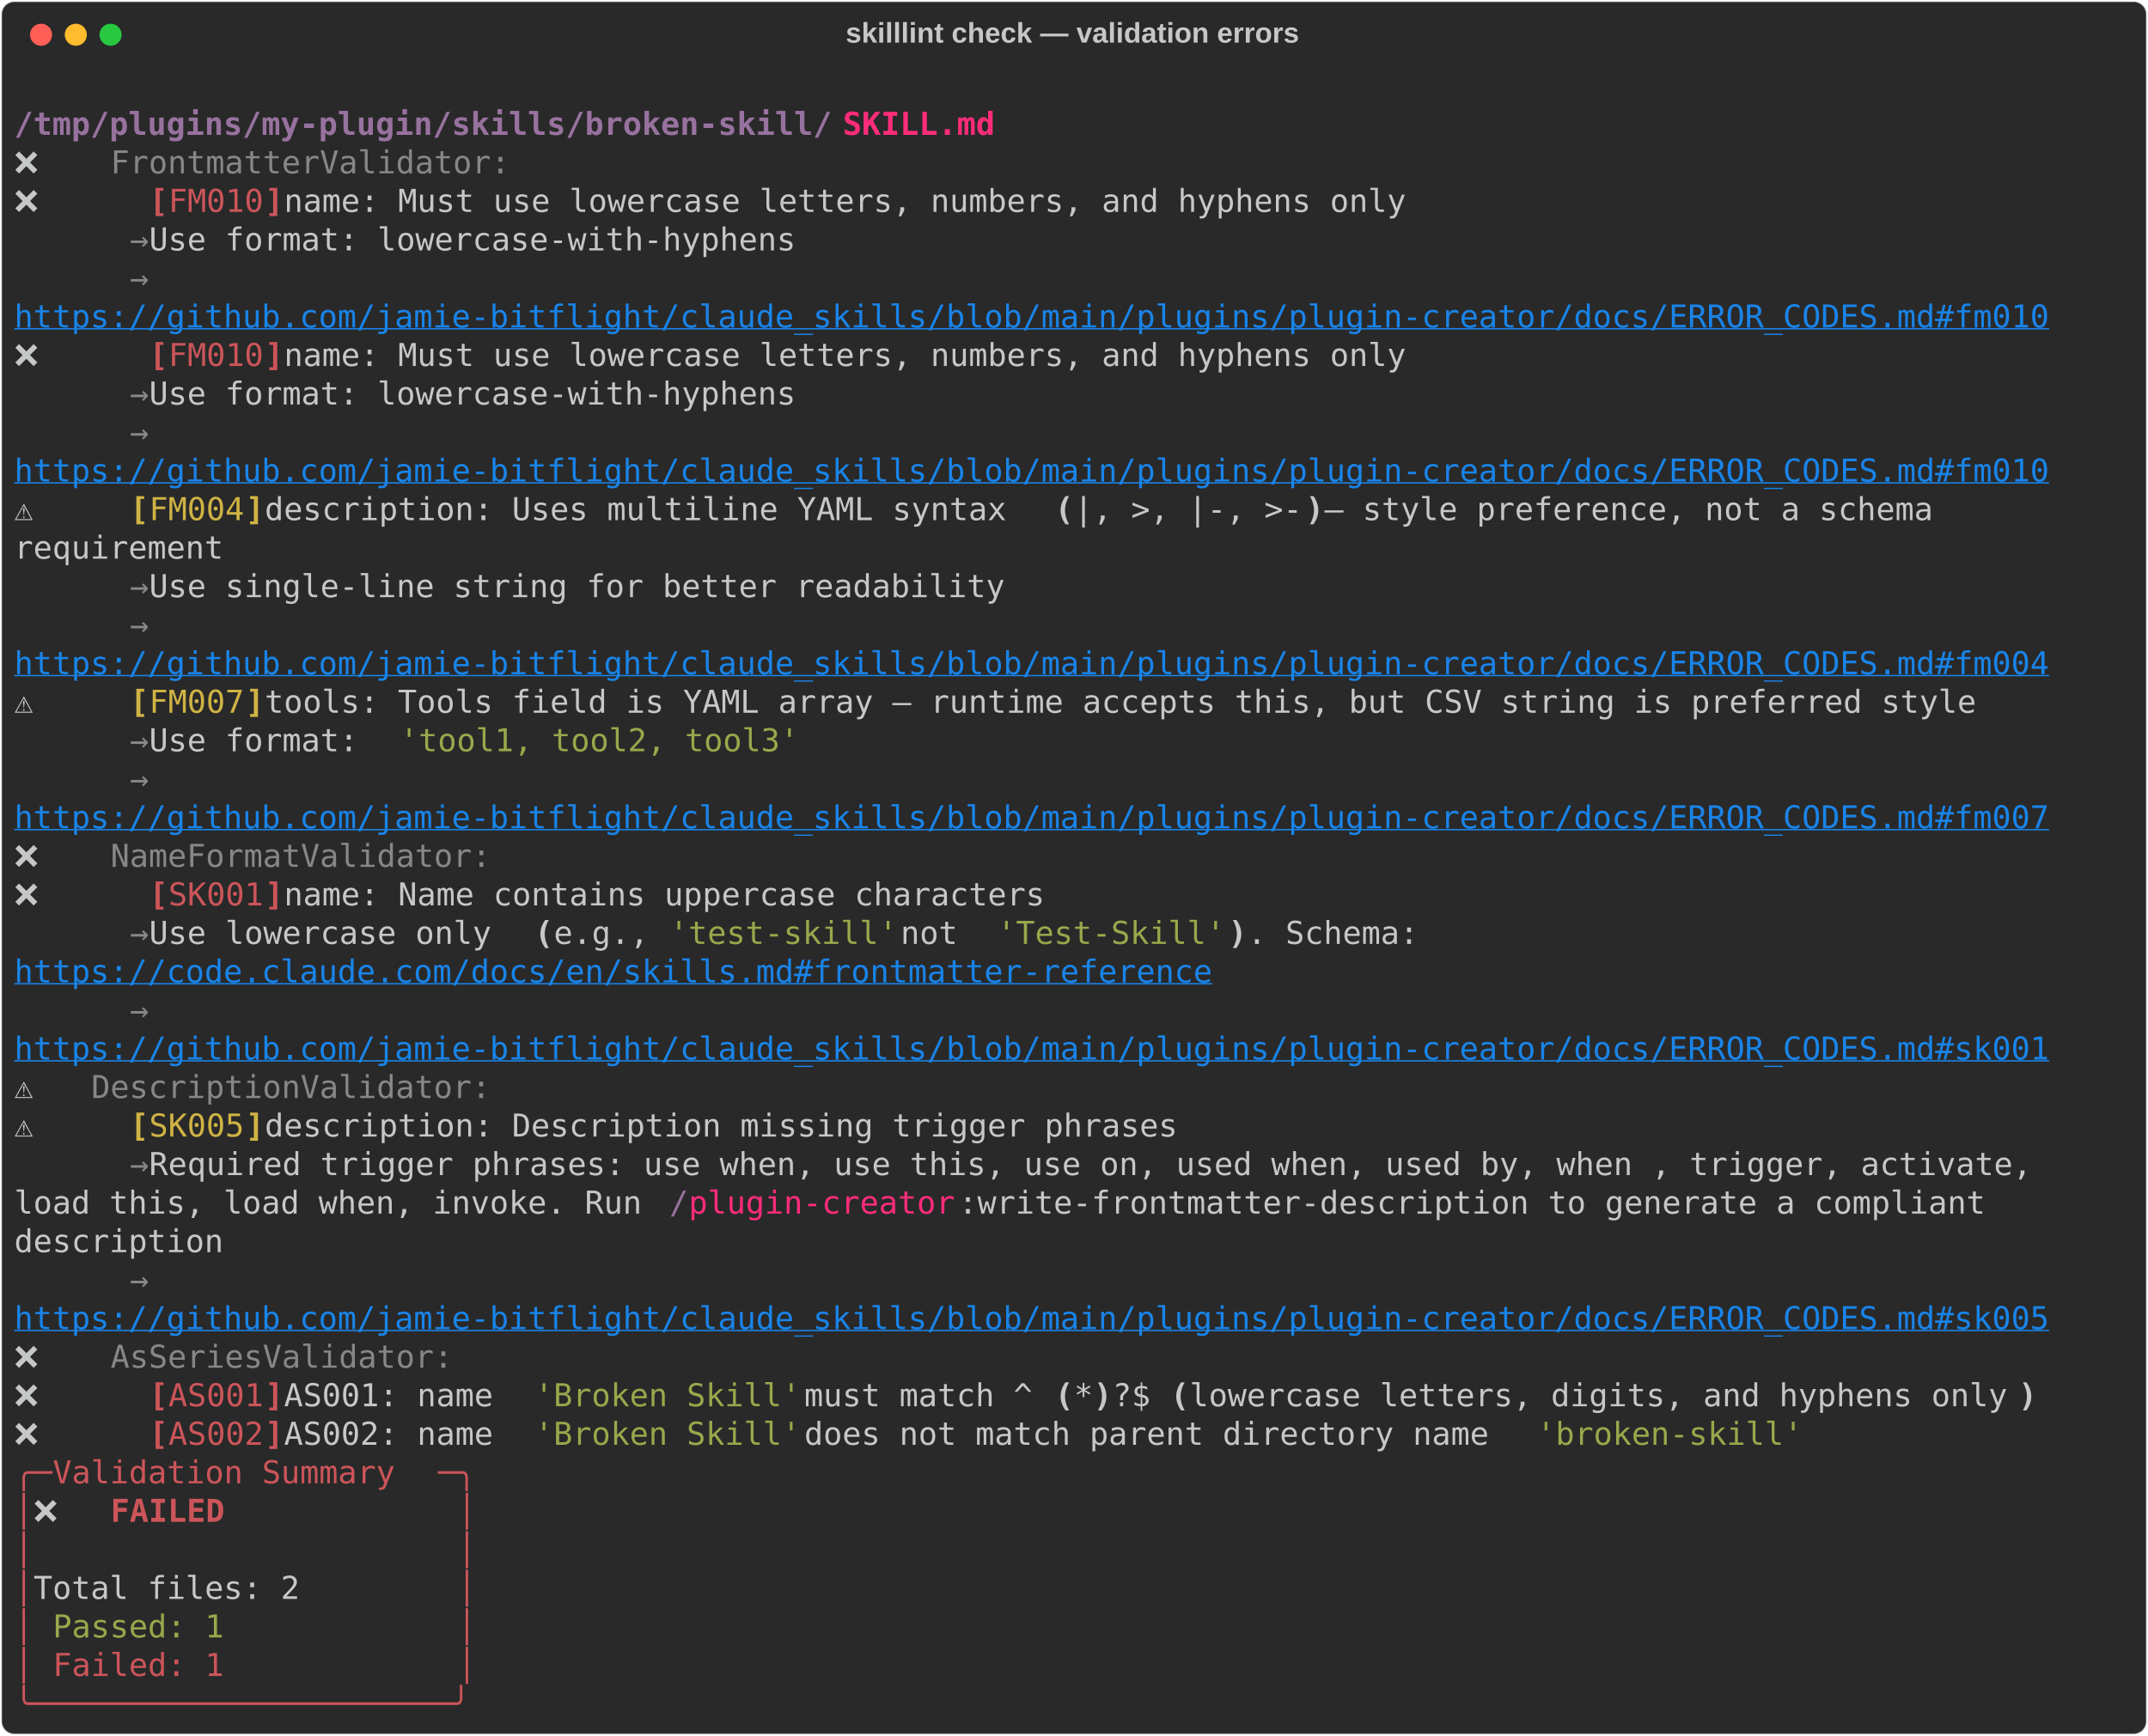
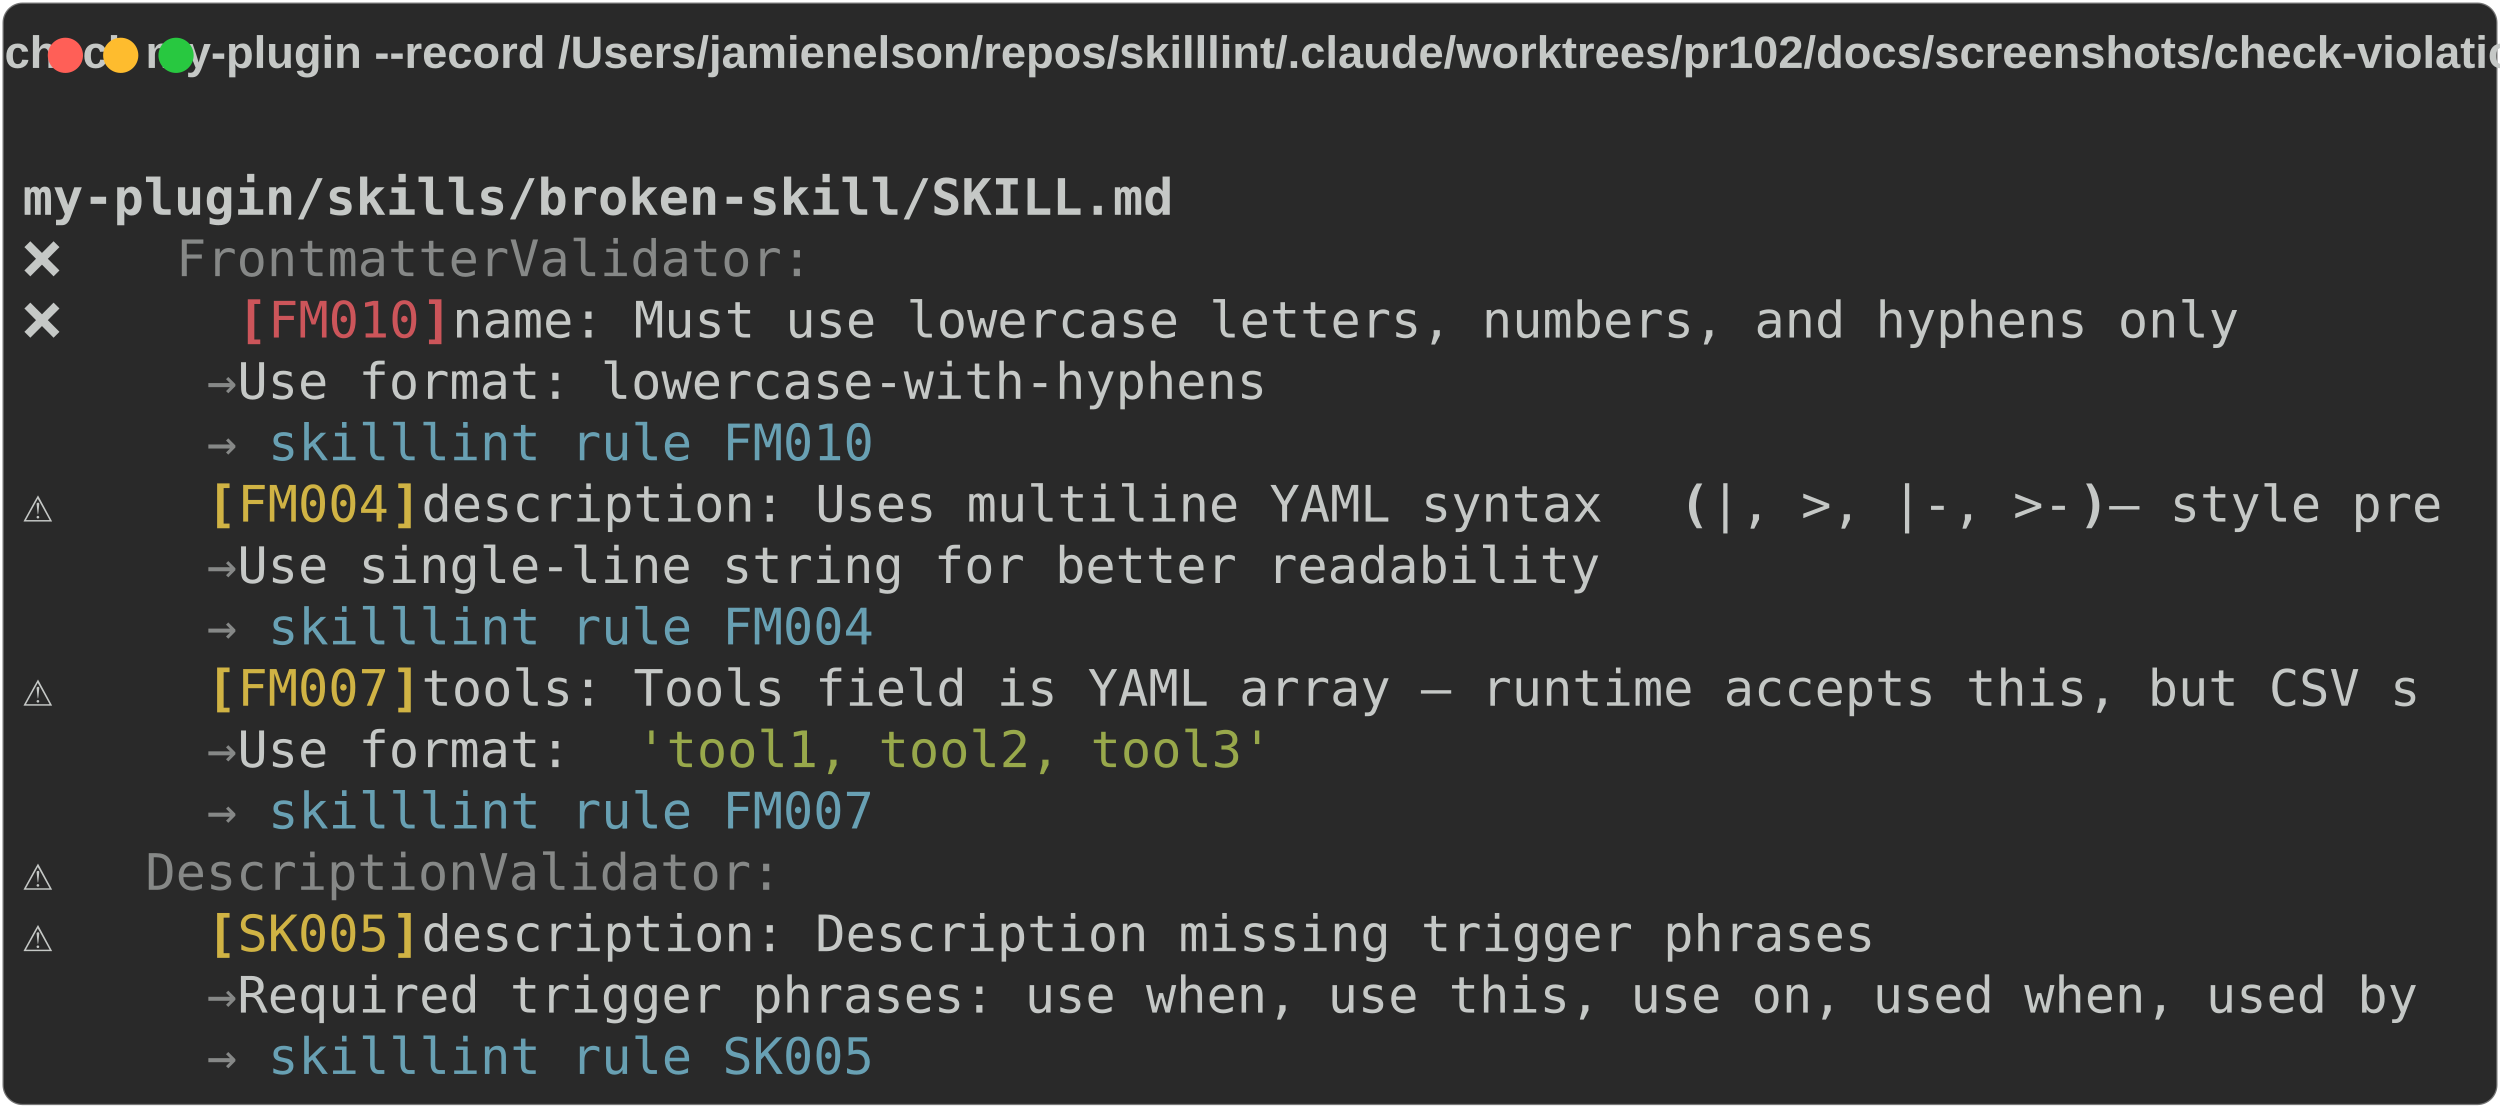
- <svg xmlns="http://www.w3.org/2000/svg" class="rich-terminal" viewBox="0 0 1360 1099.2">
+ <svg xmlns="http://www.w3.org/2000/svg" class="rich-terminal" viewBox="0 0 994 440.4">
  <style>

    @font-face {
        font-family: "Fira Code";
        src: local("FiraCode-Regular"),
                url("https://cdnjs.cloudflare.com/ajax/libs/firacode/6.2.0/woff2/FiraCode-Regular.woff2") format("woff2"),
                url("https://cdnjs.cloudflare.com/ajax/libs/firacode/6.2.0/woff/FiraCode-Regular.woff") format("woff");
        font-style: normal;
        font-weight: 400;
    }
    @font-face {
        font-family: "Fira Code";
        src: local("FiraCode-Bold"),
                url("https://cdnjs.cloudflare.com/ajax/libs/firacode/6.2.0/woff2/FiraCode-Bold.woff2") format("woff2"),
                url("https://cdnjs.cloudflare.com/ajax/libs/firacode/6.2.0/woff/FiraCode-Bold.woff") format("woff");
        font-style: bold;
        font-weight: 700;
    }

-     .terminal-345789410-matrix {
-         font-family: Fira Code, "Noto Color Emoji", monospace;
+     .terminal-1357500683-matrix {
+         font-family: Fira Code, monospace;
        font-size: 20px;
        line-height: 24.4px;
        font-variant-east-asian: full-width;
    }

-     .terminal-345789410-title {
+     .terminal-1357500683-title {
        font-size: 18px;
        font-weight: bold;
        font-family: arial;
    }

-     .terminal-345789410-r1 { fill: #c5c8c6 }
- .terminal-345789410-r2 { fill: #98729f;font-weight: bold }
- .terminal-345789410-r3 { fill: #ff2c7a;font-weight: bold }
- .terminal-345789410-r4 { fill: #868887 }
- .terminal-345789410-r5 { fill: #cc555a;font-weight: bold }
- .terminal-345789410-r6 { fill: #cc555a }
- .terminal-345789410-r7 { fill: #1984e9;text-decoration: underline; }
- .terminal-345789410-r8 { fill: #d0b344;font-weight: bold }
- .terminal-345789410-r9 { fill: #d0b344 }
- .terminal-345789410-r10 { fill: #c5c8c6;font-weight: bold }
- .terminal-345789410-r11 { fill: #98a84b }
- .terminal-345789410-r12 { fill: #98729f }
- .terminal-345789410-r13 { fill: #ff2c7a }
+     .terminal-1357500683-r1 { fill: #c5c8c6 }
+ .terminal-1357500683-r2 { fill: #c5c8c6;font-weight: bold }
+ .terminal-1357500683-r3 { fill: #868887 }
+ .terminal-1357500683-r4 { fill: #cc555a;font-weight: bold }
+ .terminal-1357500683-r5 { fill: #cc555a }
+ .terminal-1357500683-r6 { fill: #68a0b3 }
+ .terminal-1357500683-r7 { fill: #d0b344;font-weight: bold }
+ .terminal-1357500683-r8 { fill: #d0b344 }
+ .terminal-1357500683-r9 { fill: #98a84b }
    </style>
  <defs>
-     <clipPath id="terminal-345789410-clip-terminal">
-       <rect x="0" y="0" width="1341.0" height="1048.2" />
+     <clipPath id="terminal-1357500683-clip-terminal">
+       <rect x="0" y="0" width="975.0" height="389.4" />
    </clipPath>
-     <clipPath id="terminal-345789410-line-0">
-       <rect x="0" y="1.5" width="1342" height="24.65" />
+     <clipPath id="terminal-1357500683-line-0">
+       <rect x="0" y="1.5" width="976" height="24.65" />
    </clipPath>
-     <clipPath id="terminal-345789410-line-1">
-       <rect x="0" y="25.9" width="1342" height="24.65" />
+     <clipPath id="terminal-1357500683-line-1">
+       <rect x="0" y="25.9" width="976" height="24.65" />
    </clipPath>
-     <clipPath id="terminal-345789410-line-2">
-       <rect x="0" y="50.3" width="1342" height="24.65" />
+     <clipPath id="terminal-1357500683-line-2">
+       <rect x="0" y="50.3" width="976" height="24.65" />
    </clipPath>
-     <clipPath id="terminal-345789410-line-3">
-       <rect x="0" y="74.7" width="1342" height="24.65" />
+     <clipPath id="terminal-1357500683-line-3">
+       <rect x="0" y="74.7" width="976" height="24.65" />
    </clipPath>
-     <clipPath id="terminal-345789410-line-4">
-       <rect x="0" y="99.1" width="1342" height="24.65" />
+     <clipPath id="terminal-1357500683-line-4">
+       <rect x="0" y="99.1" width="976" height="24.65" />
    </clipPath>
-     <clipPath id="terminal-345789410-line-5">
-       <rect x="0" y="123.5" width="1342" height="24.65" />
+     <clipPath id="terminal-1357500683-line-5">
+       <rect x="0" y="123.5" width="976" height="24.65" />
    </clipPath>
-     <clipPath id="terminal-345789410-line-6">
-       <rect x="0" y="147.9" width="1342" height="24.65" />
+     <clipPath id="terminal-1357500683-line-6">
+       <rect x="0" y="147.9" width="976" height="24.65" />
    </clipPath>
-     <clipPath id="terminal-345789410-line-7">
-       <rect x="0" y="172.3" width="1342" height="24.65" />
+     <clipPath id="terminal-1357500683-line-7">
+       <rect x="0" y="172.3" width="976" height="24.65" />
    </clipPath>
-     <clipPath id="terminal-345789410-line-8">
-       <rect x="0" y="196.7" width="1342" height="24.65" />
+     <clipPath id="terminal-1357500683-line-8">
+       <rect x="0" y="196.7" width="976" height="24.65" />
    </clipPath>
-     <clipPath id="terminal-345789410-line-9">
-       <rect x="0" y="221.1" width="1342" height="24.65" />
+     <clipPath id="terminal-1357500683-line-9">
+       <rect x="0" y="221.1" width="976" height="24.65" />
    </clipPath>
-     <clipPath id="terminal-345789410-line-10">
-       <rect x="0" y="245.5" width="1342" height="24.65" />
+     <clipPath id="terminal-1357500683-line-10">
+       <rect x="0" y="245.5" width="976" height="24.65" />
    </clipPath>
-     <clipPath id="terminal-345789410-line-11">
-       <rect x="0" y="269.9" width="1342" height="24.65" />
+     <clipPath id="terminal-1357500683-line-11">
+       <rect x="0" y="269.9" width="976" height="24.65" />
    </clipPath>
-     <clipPath id="terminal-345789410-line-12">
-       <rect x="0" y="294.3" width="1342" height="24.65" />
+     <clipPath id="terminal-1357500683-line-12">
+       <rect x="0" y="294.3" width="976" height="24.65" />
    </clipPath>
-     <clipPath id="terminal-345789410-line-13">
-       <rect x="0" y="318.7" width="1342" height="24.65" />
+     <clipPath id="terminal-1357500683-line-13">
+       <rect x="0" y="318.7" width="976" height="24.65" />
    </clipPath>
-     <clipPath id="terminal-345789410-line-14">
-       <rect x="0" y="343.1" width="1342" height="24.65" />
-     </clipPath>
-     <clipPath id="terminal-345789410-line-15">
-       <rect x="0" y="367.5" width="1342" height="24.65" />
-     </clipPath>
-     <clipPath id="terminal-345789410-line-16">
-       <rect x="0" y="391.9" width="1342" height="24.65" />
-     </clipPath>
-     <clipPath id="terminal-345789410-line-17">
-       <rect x="0" y="416.3" width="1342" height="24.65" />
-     </clipPath>
-     <clipPath id="terminal-345789410-line-18">
-       <rect x="0" y="440.7" width="1342" height="24.65" />
-     </clipPath>
-     <clipPath id="terminal-345789410-line-19">
-       <rect x="0" y="465.1" width="1342" height="24.65" />
-     </clipPath>
-     <clipPath id="terminal-345789410-line-20">
-       <rect x="0" y="489.5" width="1342" height="24.65" />
-     </clipPath>
-     <clipPath id="terminal-345789410-line-21">
-       <rect x="0" y="513.9" width="1342" height="24.65" />
-     </clipPath>
-     <clipPath id="terminal-345789410-line-22">
-       <rect x="0" y="538.3" width="1342" height="24.65" />
-     </clipPath>
-     <clipPath id="terminal-345789410-line-23">
-       <rect x="0" y="562.7" width="1342" height="24.65" />
-     </clipPath>
-     <clipPath id="terminal-345789410-line-24">
-       <rect x="0" y="587.1" width="1342" height="24.65" />
-     </clipPath>
-     <clipPath id="terminal-345789410-line-25">
-       <rect x="0" y="611.5" width="1342" height="24.65" />
-     </clipPath>
-     <clipPath id="terminal-345789410-line-26">
-       <rect x="0" y="635.9" width="1342" height="24.65" />
-     </clipPath>
-     <clipPath id="terminal-345789410-line-27">
-       <rect x="0" y="660.3" width="1342" height="24.65" />
-     </clipPath>
-     <clipPath id="terminal-345789410-line-28">
-       <rect x="0" y="684.7" width="1342" height="24.65" />
-     </clipPath>
-     <clipPath id="terminal-345789410-line-29">
-       <rect x="0" y="709.1" width="1342" height="24.65" />
-     </clipPath>
-     <clipPath id="terminal-345789410-line-30">
-       <rect x="0" y="733.5" width="1342" height="24.65" />
-     </clipPath>
-     <clipPath id="terminal-345789410-line-31">
-       <rect x="0" y="757.9" width="1342" height="24.65" />
-     </clipPath>
-     <clipPath id="terminal-345789410-line-32">
-       <rect x="0" y="782.3" width="1342" height="24.65" />
-     </clipPath>
-     <clipPath id="terminal-345789410-line-33">
-       <rect x="0" y="806.7" width="1342" height="24.65" />
-     </clipPath>
-     <clipPath id="terminal-345789410-line-34">
-       <rect x="0" y="831.1" width="1342" height="24.65" />
-     </clipPath>
-     <clipPath id="terminal-345789410-line-35">
-       <rect x="0" y="855.5" width="1342" height="24.65" />
-     </clipPath>
-     <clipPath id="terminal-345789410-line-36">
-       <rect x="0" y="879.9" width="1342" height="24.65" />
-     </clipPath>
-     <clipPath id="terminal-345789410-line-37">
-       <rect x="0" y="904.3" width="1342" height="24.65" />
-     </clipPath>
-     <clipPath id="terminal-345789410-line-38">
-       <rect x="0" y="928.7" width="1342" height="24.65" />
-     </clipPath>
-     <clipPath id="terminal-345789410-line-39">
-       <rect x="0" y="953.1" width="1342" height="24.65" />
-     </clipPath>
-     <clipPath id="terminal-345789410-line-40">
-       <rect x="0" y="977.5" width="1342" height="24.65" />
-     </clipPath>
-     <clipPath id="terminal-345789410-line-41">
-       <rect x="0" y="1001.9" width="1342" height="24.65" />
+     <clipPath id="terminal-1357500683-line-14">
+       <rect x="0" y="343.1" width="976" height="24.65" />
    </clipPath>
  </defs>
-   <rect fill="#292929" stroke="rgba(255,255,255,0.35)" stroke-width="1" x="1" y="1" width="1358" height="1097.2" rx="8" />
-   <text class="terminal-345789410-title" fill="#c5c8c6" text-anchor="middle" x="679" y="27">skilllint check — validation errors</text>
+   <rect fill="#292929" stroke="rgba(255,255,255,0.35)" stroke-width="1" x="1" y="1" width="992" height="438.4" rx="8" />
+   <text class="terminal-1357500683-title" fill="#c5c8c6" text-anchor="middle" x="496" y="27">skilllint check my-plugin --record /Users/jamienelson/repos/skilllint/.claude/worktrees/pr102/docs/screenshots/check-violations.svg</text>
  <g transform="translate(26,22)">
    <circle cx="0" cy="0" r="7" fill="#ff5f57" />
    <circle cx="22" cy="0" r="7" fill="#febc2e" />
    <circle cx="44" cy="0" r="7" fill="#28c840" />
  </g>
-   <g transform="translate(9, 41)" clip-path="url(#terminal-345789410-clip-terminal)">
-     <g class="terminal-345789410-matrix">
-       <text class="terminal-345789410-r1" x="1342" y="20" textLength="12.2" clip-path="url(#terminal-345789410-line-0)">
+   <g transform="translate(9, 41)" clip-path="url(#terminal-1357500683-clip-terminal)">
+     <g class="terminal-1357500683-matrix">
+       <text class="terminal-1357500683-r1" x="976" y="20" textLength="12.2" clip-path="url(#terminal-1357500683-line-0)">
</text>
-       <text class="terminal-345789410-r2" x="0" y="44.4" textLength="524.6" clip-path="url(#terminal-345789410-line-1)">/tmp/plugins/my-plugin/skills/broken-skill/</text>
-       <text class="terminal-345789410-r3" x="524.6" y="44.4" textLength="97.6" clip-path="url(#terminal-345789410-line-1)">SKILL.md</text>
-       <text class="terminal-345789410-r1" x="1342" y="44.4" textLength="12.2" clip-path="url(#terminal-345789410-line-1)">
+       <text class="terminal-1357500683-r2" x="0" y="44.4" textLength="463.6" clip-path="url(#terminal-1357500683-line-1)">my-plugin/skills/broken-skill/SKILL.md</text>
+       <text class="terminal-1357500683-r1" x="976" y="44.4" textLength="12.2" clip-path="url(#terminal-1357500683-line-1)">
</text>
-       <text class="terminal-345789410-r1" x="0" y="68.8" textLength="48.8" clip-path="url(#terminal-345789410-line-2)">  ❌ </text>
-       <text class="terminal-345789410-r4" x="61" y="68.8" textLength="256.2" clip-path="url(#terminal-345789410-line-2)">FrontmatterValidator:</text>
-       <text class="terminal-345789410-r1" x="1342" y="68.8" textLength="12.2" clip-path="url(#terminal-345789410-line-2)">
+       <text class="terminal-1357500683-r1" x="0" y="68.8" textLength="48.8" clip-path="url(#terminal-1357500683-line-2)">  ❌ </text>
+       <text class="terminal-1357500683-r3" x="61" y="68.8" textLength="256.2" clip-path="url(#terminal-1357500683-line-2)">FrontmatterValidator:</text>
+       <text class="terminal-1357500683-r1" x="976" y="68.8" textLength="12.2" clip-path="url(#terminal-1357500683-line-2)">
</text>
-       <text class="terminal-345789410-r1" x="0" y="93.2" textLength="73.2" clip-path="url(#terminal-345789410-line-3)">    ❌ </text>
-       <text class="terminal-345789410-r5" x="85.4" y="93.2" textLength="12.2" clip-path="url(#terminal-345789410-line-3)">[</text>
-       <text class="terminal-345789410-r6" x="97.6" y="93.2" textLength="61" clip-path="url(#terminal-345789410-line-3)">FM010</text>
-       <text class="terminal-345789410-r5" x="158.6" y="93.2" textLength="12.2" clip-path="url(#terminal-345789410-line-3)">]</text>
-       <text class="terminal-345789410-r1" x="170.8" y="93.2" textLength="732" clip-path="url(#terminal-345789410-line-3)"> name: Must use lowercase letters, numbers, and hyphens only</text>
-       <text class="terminal-345789410-r1" x="1342" y="93.2" textLength="12.2" clip-path="url(#terminal-345789410-line-3)">
+       <text class="terminal-1357500683-r1" x="0" y="93.2" textLength="73.2" clip-path="url(#terminal-1357500683-line-3)">    ❌ </text>
+       <text class="terminal-1357500683-r4" x="85.4" y="93.2" textLength="12.2" clip-path="url(#terminal-1357500683-line-3)">[</text>
+       <text class="terminal-1357500683-r5" x="97.6" y="93.2" textLength="61" clip-path="url(#terminal-1357500683-line-3)">FM010</text>
+       <text class="terminal-1357500683-r4" x="158.6" y="93.2" textLength="12.2" clip-path="url(#terminal-1357500683-line-3)">]</text>
+       <text class="terminal-1357500683-r1" x="170.8" y="93.2" textLength="732" clip-path="url(#terminal-1357500683-line-3)"> name: Must use lowercase letters, numbers, and hyphens only</text>
+       <text class="terminal-1357500683-r1" x="976" y="93.2" textLength="12.2" clip-path="url(#terminal-1357500683-line-3)">
</text>
-       <text class="terminal-345789410-r4" x="73.2" y="117.6" textLength="12.2" clip-path="url(#terminal-345789410-line-4)">→</text>
-       <text class="terminal-345789410-r1" x="85.4" y="117.6" textLength="427" clip-path="url(#terminal-345789410-line-4)"> Use format: lowercase-with-hyphens</text>
-       <text class="terminal-345789410-r1" x="1342" y="117.6" textLength="12.2" clip-path="url(#terminal-345789410-line-4)">
+       <text class="terminal-1357500683-r3" x="73.2" y="117.6" textLength="12.2" clip-path="url(#terminal-1357500683-line-4)">→</text>
+       <text class="terminal-1357500683-r1" x="85.4" y="117.6" textLength="427" clip-path="url(#terminal-1357500683-line-4)"> Use format: lowercase-with-hyphens</text>
+       <text class="terminal-1357500683-r1" x="976" y="117.6" textLength="12.2" clip-path="url(#terminal-1357500683-line-4)">
</text>
-       <text class="terminal-345789410-r4" x="73.2" y="142" textLength="12.2" clip-path="url(#terminal-345789410-line-5)">→</text>
-       <text class="terminal-345789410-r1" x="1342" y="142" textLength="12.2" clip-path="url(#terminal-345789410-line-5)">
+       <text class="terminal-1357500683-r3" x="73.2" y="142" textLength="12.2" clip-path="url(#terminal-1357500683-line-5)">→</text>
+       <text class="terminal-1357500683-r6" x="97.6" y="142" textLength="244" clip-path="url(#terminal-1357500683-line-5)">skilllint rule FM010</text>
+       <text class="terminal-1357500683-r1" x="976" y="142" textLength="12.2" clip-path="url(#terminal-1357500683-line-5)">
</text>
-       <text class="terminal-345789410-r7" x="0" y="166.4" textLength="1305.4" clip-path="url(#terminal-345789410-line-6)">https://github.com/jamie-bitflight/claude_skills/blob/main/plugins/plugin-creator/docs/ERROR_CODES.md#fm010</text>
-       <text class="terminal-345789410-r1" x="1342" y="166.4" textLength="12.2" clip-path="url(#terminal-345789410-line-6)">
+       <text class="terminal-1357500683-r1" x="0" y="166.4" textLength="73.2" clip-path="url(#terminal-1357500683-line-6)">    ⚠ </text>
+       <text class="terminal-1357500683-r7" x="73.2" y="166.4" textLength="12.2" clip-path="url(#terminal-1357500683-line-6)">[</text>
+       <text class="terminal-1357500683-r8" x="85.4" y="166.4" textLength="61" clip-path="url(#terminal-1357500683-line-6)">FM004</text>
+       <text class="terminal-1357500683-r7" x="146.4" y="166.4" textLength="12.2" clip-path="url(#terminal-1357500683-line-6)">]</text>
+       <text class="terminal-1357500683-r1" x="158.6" y="166.4" textLength="500.2" clip-path="url(#terminal-1357500683-line-6)"> description: Uses multiline YAML syntax </text>
+       <text class="terminal-1357500683-r2" x="658.8" y="166.4" textLength="12.2" clip-path="url(#terminal-1357500683-line-6)">(</text>
+       <text class="terminal-1357500683-r1" x="671" y="166.4" textLength="146.4" clip-path="url(#terminal-1357500683-line-6)">|, &gt;, |-, &gt;-</text>
+       <text class="terminal-1357500683-r2" x="817.4" y="166.4" textLength="12.2" clip-path="url(#terminal-1357500683-line-6)">)</text>
+       <text class="terminal-1357500683-r1" x="829.6" y="166.4" textLength="146.4" clip-path="url(#terminal-1357500683-line-6)"> — style pre</text>
+       <text class="terminal-1357500683-r1" x="976" y="166.4" textLength="12.2" clip-path="url(#terminal-1357500683-line-6)">
</text>
-       <text class="terminal-345789410-r1" x="0" y="190.8" textLength="73.2" clip-path="url(#terminal-345789410-line-7)">    ❌ </text>
-       <text class="terminal-345789410-r5" x="85.4" y="190.8" textLength="12.2" clip-path="url(#terminal-345789410-line-7)">[</text>
-       <text class="terminal-345789410-r6" x="97.6" y="190.8" textLength="61" clip-path="url(#terminal-345789410-line-7)">FM010</text>
-       <text class="terminal-345789410-r5" x="158.6" y="190.8" textLength="12.2" clip-path="url(#terminal-345789410-line-7)">]</text>
-       <text class="terminal-345789410-r1" x="170.8" y="190.8" textLength="732" clip-path="url(#terminal-345789410-line-7)"> name: Must use lowercase letters, numbers, and hyphens only</text>
-       <text class="terminal-345789410-r1" x="1342" y="190.8" textLength="12.2" clip-path="url(#terminal-345789410-line-7)">
+       <text class="terminal-1357500683-r3" x="73.2" y="190.8" textLength="12.2" clip-path="url(#terminal-1357500683-line-7)">→</text>
+       <text class="terminal-1357500683-r1" x="85.4" y="190.8" textLength="561.2" clip-path="url(#terminal-1357500683-line-7)"> Use single-line string for better readability</text>
+       <text class="terminal-1357500683-r1" x="976" y="190.8" textLength="12.2" clip-path="url(#terminal-1357500683-line-7)">
</text>
-       <text class="terminal-345789410-r4" x="73.2" y="215.2" textLength="12.2" clip-path="url(#terminal-345789410-line-8)">→</text>
-       <text class="terminal-345789410-r1" x="85.4" y="215.2" textLength="427" clip-path="url(#terminal-345789410-line-8)"> Use format: lowercase-with-hyphens</text>
-       <text class="terminal-345789410-r1" x="1342" y="215.2" textLength="12.2" clip-path="url(#terminal-345789410-line-8)">
+       <text class="terminal-1357500683-r3" x="73.2" y="215.2" textLength="12.2" clip-path="url(#terminal-1357500683-line-8)">→</text>
+       <text class="terminal-1357500683-r6" x="97.6" y="215.2" textLength="244" clip-path="url(#terminal-1357500683-line-8)">skilllint rule FM004</text>
+       <text class="terminal-1357500683-r1" x="976" y="215.2" textLength="12.2" clip-path="url(#terminal-1357500683-line-8)">
</text>
-       <text class="terminal-345789410-r4" x="73.2" y="239.6" textLength="12.2" clip-path="url(#terminal-345789410-line-9)">→</text>
-       <text class="terminal-345789410-r1" x="1342" y="239.6" textLength="12.2" clip-path="url(#terminal-345789410-line-9)">
+       <text class="terminal-1357500683-r1" x="0" y="239.6" textLength="73.2" clip-path="url(#terminal-1357500683-line-9)">    ⚠ </text>
+       <text class="terminal-1357500683-r7" x="73.2" y="239.6" textLength="12.2" clip-path="url(#terminal-1357500683-line-9)">[</text>
+       <text class="terminal-1357500683-r8" x="85.4" y="239.6" textLength="61" clip-path="url(#terminal-1357500683-line-9)">FM007</text>
+       <text class="terminal-1357500683-r7" x="146.4" y="239.6" textLength="12.2" clip-path="url(#terminal-1357500683-line-9)">]</text>
+       <text class="terminal-1357500683-r1" x="158.6" y="239.6" textLength="817.4" clip-path="url(#terminal-1357500683-line-9)"> tools: Tools field is YAML array — runtime accepts this, but CSV s</text>
+       <text class="terminal-1357500683-r1" x="976" y="239.6" textLength="12.2" clip-path="url(#terminal-1357500683-line-9)">
</text>
-       <text class="terminal-345789410-r7" x="0" y="264" textLength="1305.4" clip-path="url(#terminal-345789410-line-10)">https://github.com/jamie-bitflight/claude_skills/blob/main/plugins/plugin-creator/docs/ERROR_CODES.md#fm010</text>
-       <text class="terminal-345789410-r1" x="1342" y="264" textLength="12.2" clip-path="url(#terminal-345789410-line-10)">
+       <text class="terminal-1357500683-r3" x="73.2" y="264" textLength="12.2" clip-path="url(#terminal-1357500683-line-10)">→</text>
+       <text class="terminal-1357500683-r1" x="85.4" y="264" textLength="158.6" clip-path="url(#terminal-1357500683-line-10)"> Use format: </text>
+       <text class="terminal-1357500683-r9" x="244" y="264" textLength="256.2" clip-path="url(#terminal-1357500683-line-10)">'tool1, tool2, tool3'</text>
+       <text class="terminal-1357500683-r1" x="976" y="264" textLength="12.2" clip-path="url(#terminal-1357500683-line-10)">
</text>
-       <text class="terminal-345789410-r1" x="0" y="288.4" textLength="73.2" clip-path="url(#terminal-345789410-line-11)">    ⚠ </text>
-       <text class="terminal-345789410-r8" x="73.2" y="288.4" textLength="12.2" clip-path="url(#terminal-345789410-line-11)">[</text>
-       <text class="terminal-345789410-r9" x="85.4" y="288.4" textLength="61" clip-path="url(#terminal-345789410-line-11)">FM004</text>
-       <text class="terminal-345789410-r8" x="146.4" y="288.4" textLength="12.2" clip-path="url(#terminal-345789410-line-11)">]</text>
-       <text class="terminal-345789410-r1" x="158.6" y="288.4" textLength="500.2" clip-path="url(#terminal-345789410-line-11)"> description: Uses multiline YAML syntax </text>
-       <text class="terminal-345789410-r10" x="658.8" y="288.4" textLength="12.2" clip-path="url(#terminal-345789410-line-11)">(</text>
-       <text class="terminal-345789410-r1" x="671" y="288.4" textLength="146.4" clip-path="url(#terminal-345789410-line-11)">|, &gt;, |-, &gt;-</text>
-       <text class="terminal-345789410-r10" x="817.4" y="288.4" textLength="12.2" clip-path="url(#terminal-345789410-line-11)">)</text>
-       <text class="terminal-345789410-r1" x="829.6" y="288.4" textLength="414.8" clip-path="url(#terminal-345789410-line-11)"> — style preference, not a schema </text>
-       <text class="terminal-345789410-r1" x="1342" y="288.4" textLength="12.2" clip-path="url(#terminal-345789410-line-11)">
+       <text class="terminal-1357500683-r3" x="73.2" y="288.4" textLength="12.2" clip-path="url(#terminal-1357500683-line-11)">→</text>
+       <text class="terminal-1357500683-r6" x="97.6" y="288.4" textLength="244" clip-path="url(#terminal-1357500683-line-11)">skilllint rule FM007</text>
+       <text class="terminal-1357500683-r1" x="976" y="288.4" textLength="12.2" clip-path="url(#terminal-1357500683-line-11)">
</text>
-       <text class="terminal-345789410-r1" x="0" y="312.8" textLength="134.2" clip-path="url(#terminal-345789410-line-12)">requirement</text>
-       <text class="terminal-345789410-r1" x="1342" y="312.8" textLength="12.2" clip-path="url(#terminal-345789410-line-12)">
+       <text class="terminal-1357500683-r1" x="0" y="312.8" textLength="48.8" clip-path="url(#terminal-1357500683-line-12)">  ⚠ </text>
+       <text class="terminal-1357500683-r3" x="48.8" y="312.8" textLength="256.2" clip-path="url(#terminal-1357500683-line-12)">DescriptionValidator:</text>
+       <text class="terminal-1357500683-r1" x="976" y="312.8" textLength="12.2" clip-path="url(#terminal-1357500683-line-12)">
</text>
-       <text class="terminal-345789410-r4" x="73.2" y="337.2" textLength="12.2" clip-path="url(#terminal-345789410-line-13)">→</text>
-       <text class="terminal-345789410-r1" x="85.4" y="337.2" textLength="561.2" clip-path="url(#terminal-345789410-line-13)"> Use single-line string for better readability</text>
-       <text class="terminal-345789410-r1" x="1342" y="337.2" textLength="12.2" clip-path="url(#terminal-345789410-line-13)">
+       <text class="terminal-1357500683-r1" x="0" y="337.2" textLength="73.2" clip-path="url(#terminal-1357500683-line-13)">    ⚠ </text>
+       <text class="terminal-1357500683-r7" x="73.2" y="337.2" textLength="12.2" clip-path="url(#terminal-1357500683-line-13)">[</text>
+       <text class="terminal-1357500683-r8" x="85.4" y="337.2" textLength="61" clip-path="url(#terminal-1357500683-line-13)">SK005</text>
+       <text class="terminal-1357500683-r7" x="146.4" y="337.2" textLength="12.2" clip-path="url(#terminal-1357500683-line-13)">]</text>
+       <text class="terminal-1357500683-r1" x="158.6" y="337.2" textLength="597.8" clip-path="url(#terminal-1357500683-line-13)"> description: Description missing trigger phrases</text>
+       <text class="terminal-1357500683-r1" x="976" y="337.2" textLength="12.2" clip-path="url(#terminal-1357500683-line-13)">
</text>
-       <text class="terminal-345789410-r4" x="73.2" y="361.6" textLength="12.2" clip-path="url(#terminal-345789410-line-14)">→</text>
-       <text class="terminal-345789410-r1" x="1342" y="361.6" textLength="12.2" clip-path="url(#terminal-345789410-line-14)">
+       <text class="terminal-1357500683-r3" x="73.2" y="361.6" textLength="12.2" clip-path="url(#terminal-1357500683-line-14)">→</text>
+       <text class="terminal-1357500683-r1" x="85.4" y="361.6" textLength="890.6" clip-path="url(#terminal-1357500683-line-14)"> Required trigger phrases: use when, use this, use on, used when, used by</text>
+       <text class="terminal-1357500683-r1" x="976" y="361.6" textLength="12.2" clip-path="url(#terminal-1357500683-line-14)">
</text>
-       <text class="terminal-345789410-r7" x="0" y="386" textLength="1305.4" clip-path="url(#terminal-345789410-line-15)">https://github.com/jamie-bitflight/claude_skills/blob/main/plugins/plugin-creator/docs/ERROR_CODES.md#fm004</text>
-       <text class="terminal-345789410-r1" x="1342" y="386" textLength="12.2" clip-path="url(#terminal-345789410-line-15)">
- </text>
-       <text class="terminal-345789410-r1" x="0" y="410.4" textLength="73.2" clip-path="url(#terminal-345789410-line-16)">    ⚠ </text>
-       <text class="terminal-345789410-r8" x="73.2" y="410.4" textLength="12.2" clip-path="url(#terminal-345789410-line-16)">[</text>
-       <text class="terminal-345789410-r9" x="85.4" y="410.4" textLength="61" clip-path="url(#terminal-345789410-line-16)">FM007</text>
-       <text class="terminal-345789410-r8" x="146.4" y="410.4" textLength="12.2" clip-path="url(#terminal-345789410-line-16)">]</text>
-       <text class="terminal-345789410-r1" x="158.6" y="410.4" textLength="1110.2" clip-path="url(#terminal-345789410-line-16)"> tools: Tools field is YAML array — runtime accepts this, but CSV string is preferred style</text>
-       <text class="terminal-345789410-r1" x="1342" y="410.4" textLength="12.2" clip-path="url(#terminal-345789410-line-16)">
- </text>
-       <text class="terminal-345789410-r4" x="73.2" y="434.8" textLength="12.2" clip-path="url(#terminal-345789410-line-17)">→</text>
-       <text class="terminal-345789410-r1" x="85.4" y="434.8" textLength="158.6" clip-path="url(#terminal-345789410-line-17)"> Use format: </text>
-       <text class="terminal-345789410-r11" x="244" y="434.8" textLength="256.2" clip-path="url(#terminal-345789410-line-17)">'tool1, tool2, tool3'</text>
-       <text class="terminal-345789410-r1" x="1342" y="434.8" textLength="12.2" clip-path="url(#terminal-345789410-line-17)">
- </text>
-       <text class="terminal-345789410-r4" x="73.2" y="459.2" textLength="12.2" clip-path="url(#terminal-345789410-line-18)">→</text>
-       <text class="terminal-345789410-r1" x="1342" y="459.2" textLength="12.2" clip-path="url(#terminal-345789410-line-18)">
- </text>
-       <text class="terminal-345789410-r7" x="0" y="483.6" textLength="1305.4" clip-path="url(#terminal-345789410-line-19)">https://github.com/jamie-bitflight/claude_skills/blob/main/plugins/plugin-creator/docs/ERROR_CODES.md#fm007</text>
-       <text class="terminal-345789410-r1" x="1342" y="483.6" textLength="12.2" clip-path="url(#terminal-345789410-line-19)">
- </text>
-       <text class="terminal-345789410-r1" x="0" y="508" textLength="48.8" clip-path="url(#terminal-345789410-line-20)">  ❌ </text>
-       <text class="terminal-345789410-r4" x="61" y="508" textLength="244" clip-path="url(#terminal-345789410-line-20)">NameFormatValidator:</text>
-       <text class="terminal-345789410-r1" x="1342" y="508" textLength="12.2" clip-path="url(#terminal-345789410-line-20)">
- </text>
-       <text class="terminal-345789410-r1" x="0" y="532.4" textLength="73.2" clip-path="url(#terminal-345789410-line-21)">    ❌ </text>
-       <text class="terminal-345789410-r5" x="85.4" y="532.4" textLength="12.2" clip-path="url(#terminal-345789410-line-21)">[</text>
-       <text class="terminal-345789410-r6" x="97.6" y="532.4" textLength="61" clip-path="url(#terminal-345789410-line-21)">SK001</text>
-       <text class="terminal-345789410-r5" x="158.6" y="532.4" textLength="12.2" clip-path="url(#terminal-345789410-line-21)">]</text>
-       <text class="terminal-345789410-r1" x="170.8" y="532.4" textLength="500.2" clip-path="url(#terminal-345789410-line-21)"> name: Name contains uppercase characters</text>
-       <text class="terminal-345789410-r1" x="1342" y="532.4" textLength="12.2" clip-path="url(#terminal-345789410-line-21)">
- </text>
-       <text class="terminal-345789410-r4" x="73.2" y="556.8" textLength="12.2" clip-path="url(#terminal-345789410-line-22)">→</text>
-       <text class="terminal-345789410-r1" x="85.4" y="556.8" textLength="244" clip-path="url(#terminal-345789410-line-22)"> Use lowercase only </text>
-       <text class="terminal-345789410-r10" x="329.4" y="556.8" textLength="12.2" clip-path="url(#terminal-345789410-line-22)">(</text>
-       <text class="terminal-345789410-r1" x="341.6" y="556.8" textLength="73.2" clip-path="url(#terminal-345789410-line-22)">e.g., </text>
-       <text class="terminal-345789410-r11" x="414.8" y="556.8" textLength="146.4" clip-path="url(#terminal-345789410-line-22)">'test-skill'</text>
-       <text class="terminal-345789410-r1" x="561.2" y="556.8" textLength="61" clip-path="url(#terminal-345789410-line-22)"> not </text>
-       <text class="terminal-345789410-r11" x="622.2" y="556.8" textLength="146.4" clip-path="url(#terminal-345789410-line-22)">'Test-Skill'</text>
-       <text class="terminal-345789410-r10" x="768.6" y="556.8" textLength="12.2" clip-path="url(#terminal-345789410-line-22)">)</text>
-       <text class="terminal-345789410-r1" x="780.8" y="556.8" textLength="122" clip-path="url(#terminal-345789410-line-22)">. Schema: </text>
-       <text class="terminal-345789410-r1" x="1342" y="556.8" textLength="12.2" clip-path="url(#terminal-345789410-line-22)">
- </text>
-       <text class="terminal-345789410-r7" x="0" y="581.2" textLength="768.6" clip-path="url(#terminal-345789410-line-23)">https://code.claude.com/docs/en/skills.md#frontmatter-reference</text>
-       <text class="terminal-345789410-r1" x="1342" y="581.2" textLength="12.2" clip-path="url(#terminal-345789410-line-23)">
- </text>
-       <text class="terminal-345789410-r4" x="73.2" y="605.6" textLength="12.2" clip-path="url(#terminal-345789410-line-24)">→</text>
-       <text class="terminal-345789410-r1" x="1342" y="605.6" textLength="12.2" clip-path="url(#terminal-345789410-line-24)">
- </text>
-       <text class="terminal-345789410-r7" x="0" y="630" textLength="1305.4" clip-path="url(#terminal-345789410-line-25)">https://github.com/jamie-bitflight/claude_skills/blob/main/plugins/plugin-creator/docs/ERROR_CODES.md#sk001</text>
-       <text class="terminal-345789410-r1" x="1342" y="630" textLength="12.2" clip-path="url(#terminal-345789410-line-25)">
- </text>
-       <text class="terminal-345789410-r1" x="0" y="654.4" textLength="48.8" clip-path="url(#terminal-345789410-line-26)">  ⚠ </text>
-       <text class="terminal-345789410-r4" x="48.8" y="654.4" textLength="256.2" clip-path="url(#terminal-345789410-line-26)">DescriptionValidator:</text>
-       <text class="terminal-345789410-r1" x="1342" y="654.4" textLength="12.2" clip-path="url(#terminal-345789410-line-26)">
- </text>
-       <text class="terminal-345789410-r1" x="0" y="678.8" textLength="73.2" clip-path="url(#terminal-345789410-line-27)">    ⚠ </text>
-       <text class="terminal-345789410-r8" x="73.2" y="678.8" textLength="12.2" clip-path="url(#terminal-345789410-line-27)">[</text>
-       <text class="terminal-345789410-r9" x="85.4" y="678.8" textLength="61" clip-path="url(#terminal-345789410-line-27)">SK005</text>
-       <text class="terminal-345789410-r8" x="146.4" y="678.8" textLength="12.2" clip-path="url(#terminal-345789410-line-27)">]</text>
-       <text class="terminal-345789410-r1" x="158.6" y="678.8" textLength="597.8" clip-path="url(#terminal-345789410-line-27)"> description: Description missing trigger phrases</text>
-       <text class="terminal-345789410-r1" x="1342" y="678.8" textLength="12.2" clip-path="url(#terminal-345789410-line-27)">
- </text>
-       <text class="terminal-345789410-r4" x="73.2" y="703.2" textLength="12.2" clip-path="url(#terminal-345789410-line-28)">→</text>
-       <text class="terminal-345789410-r1" x="85.4" y="703.2" textLength="1232.2" clip-path="url(#terminal-345789410-line-28)"> Required trigger phrases: use when, use this, use on, used when, used by, when , trigger, activate, </text>
-       <text class="terminal-345789410-r1" x="1342" y="703.2" textLength="12.2" clip-path="url(#terminal-345789410-line-28)">
- </text>
-       <text class="terminal-345789410-r1" x="0" y="727.6" textLength="414.8" clip-path="url(#terminal-345789410-line-29)">load this, load when, invoke. Run </text>
-       <text class="terminal-345789410-r12" x="414.8" y="727.6" textLength="12.2" clip-path="url(#terminal-345789410-line-29)">/</text>
-       <text class="terminal-345789410-r13" x="427" y="727.6" textLength="170.8" clip-path="url(#terminal-345789410-line-29)">plugin-creator</text>
-       <text class="terminal-345789410-r1" x="597.8" y="727.6" textLength="671" clip-path="url(#terminal-345789410-line-29)">:write-frontmatter-description to generate a compliant </text>
-       <text class="terminal-345789410-r1" x="1342" y="727.6" textLength="12.2" clip-path="url(#terminal-345789410-line-29)">
- </text>
-       <text class="terminal-345789410-r1" x="0" y="752" textLength="134.2" clip-path="url(#terminal-345789410-line-30)">description</text>
-       <text class="terminal-345789410-r1" x="1342" y="752" textLength="12.2" clip-path="url(#terminal-345789410-line-30)">
- </text>
-       <text class="terminal-345789410-r4" x="73.2" y="776.4" textLength="12.2" clip-path="url(#terminal-345789410-line-31)">→</text>
-       <text class="terminal-345789410-r1" x="1342" y="776.4" textLength="12.2" clip-path="url(#terminal-345789410-line-31)">
- </text>
-       <text class="terminal-345789410-r7" x="0" y="800.8" textLength="1305.4" clip-path="url(#terminal-345789410-line-32)">https://github.com/jamie-bitflight/claude_skills/blob/main/plugins/plugin-creator/docs/ERROR_CODES.md#sk005</text>
-       <text class="terminal-345789410-r1" x="1342" y="800.8" textLength="12.2" clip-path="url(#terminal-345789410-line-32)">
- </text>
-       <text class="terminal-345789410-r1" x="0" y="825.2" textLength="48.8" clip-path="url(#terminal-345789410-line-33)">  ❌ </text>
-       <text class="terminal-345789410-r4" x="61" y="825.2" textLength="219.6" clip-path="url(#terminal-345789410-line-33)">AsSeriesValidator:</text>
-       <text class="terminal-345789410-r1" x="1342" y="825.2" textLength="12.2" clip-path="url(#terminal-345789410-line-33)">
- </text>
-       <text class="terminal-345789410-r1" x="0" y="849.6" textLength="73.2" clip-path="url(#terminal-345789410-line-34)">    ❌ </text>
-       <text class="terminal-345789410-r5" x="85.4" y="849.6" textLength="12.2" clip-path="url(#terminal-345789410-line-34)">[</text>
-       <text class="terminal-345789410-r6" x="97.6" y="849.6" textLength="61" clip-path="url(#terminal-345789410-line-34)">AS001</text>
-       <text class="terminal-345789410-r5" x="158.6" y="849.6" textLength="12.2" clip-path="url(#terminal-345789410-line-34)">]</text>
-       <text class="terminal-345789410-r1" x="170.8" y="849.6" textLength="158.6" clip-path="url(#terminal-345789410-line-34)"> AS001: name </text>
-       <text class="terminal-345789410-r11" x="329.4" y="849.6" textLength="170.8" clip-path="url(#terminal-345789410-line-34)">'Broken Skill'</text>
-       <text class="terminal-345789410-r1" x="500.2" y="849.6" textLength="158.6" clip-path="url(#terminal-345789410-line-34)"> must match ^</text>
-       <text class="terminal-345789410-r10" x="658.8" y="849.6" textLength="12.2" clip-path="url(#terminal-345789410-line-34)">(</text>
-       <text class="terminal-345789410-r1" x="671" y="849.6" textLength="12.2" clip-path="url(#terminal-345789410-line-34)">*</text>
-       <text class="terminal-345789410-r10" x="683.2" y="849.6" textLength="12.2" clip-path="url(#terminal-345789410-line-34)">)</text>
-       <text class="terminal-345789410-r1" x="695.4" y="849.6" textLength="36.6" clip-path="url(#terminal-345789410-line-34)">?$ </text>
-       <text class="terminal-345789410-r10" x="732" y="849.6" textLength="12.2" clip-path="url(#terminal-345789410-line-34)">(</text>
-       <text class="terminal-345789410-r1" x="744.2" y="849.6" textLength="524.6" clip-path="url(#terminal-345789410-line-34)">lowercase letters, digits, and hyphens only</text>
-       <text class="terminal-345789410-r10" x="1268.8" y="849.6" textLength="12.2" clip-path="url(#terminal-345789410-line-34)">)</text>
-       <text class="terminal-345789410-r1" x="1342" y="849.6" textLength="12.2" clip-path="url(#terminal-345789410-line-34)">
- </text>
-       <text class="terminal-345789410-r1" x="0" y="874" textLength="73.2" clip-path="url(#terminal-345789410-line-35)">    ❌ </text>
-       <text class="terminal-345789410-r5" x="85.4" y="874" textLength="12.2" clip-path="url(#terminal-345789410-line-35)">[</text>
-       <text class="terminal-345789410-r6" x="97.6" y="874" textLength="61" clip-path="url(#terminal-345789410-line-35)">AS002</text>
-       <text class="terminal-345789410-r5" x="158.6" y="874" textLength="12.2" clip-path="url(#terminal-345789410-line-35)">]</text>
-       <text class="terminal-345789410-r1" x="170.8" y="874" textLength="158.6" clip-path="url(#terminal-345789410-line-35)"> AS002: name </text>
-       <text class="terminal-345789410-r11" x="329.4" y="874" textLength="170.8" clip-path="url(#terminal-345789410-line-35)">'Broken Skill'</text>
-       <text class="terminal-345789410-r1" x="500.2" y="874" textLength="463.6" clip-path="url(#terminal-345789410-line-35)"> does not match parent directory name </text>
-       <text class="terminal-345789410-r11" x="963.8" y="874" textLength="170.8" clip-path="url(#terminal-345789410-line-35)">'broken-skill'</text>
-       <text class="terminal-345789410-r1" x="1342" y="874" textLength="12.2" clip-path="url(#terminal-345789410-line-35)">
- </text>
-       <text class="terminal-345789410-r6" x="0" y="898.4" textLength="24.4" clip-path="url(#terminal-345789410-line-36)">╭─</text>
-       <text class="terminal-345789410-r6" x="24.4" y="898.4" textLength="244" clip-path="url(#terminal-345789410-line-36)"> Validation Summary </text>
-       <text class="terminal-345789410-r6" x="268.4" y="898.4" textLength="24.4" clip-path="url(#terminal-345789410-line-36)">─╮</text>
-       <text class="terminal-345789410-r1" x="1342" y="898.4" textLength="12.2" clip-path="url(#terminal-345789410-line-36)">
- </text>
-       <text class="terminal-345789410-r6" x="0" y="922.8" textLength="12.2" clip-path="url(#terminal-345789410-line-37)">│</text>
-       <text class="terminal-345789410-r1" x="12.2" y="922.8" textLength="36.6" clip-path="url(#terminal-345789410-line-37)"> ❌ </text>
-       <text class="terminal-345789410-r5" x="61" y="922.8" textLength="73.2" clip-path="url(#terminal-345789410-line-37)">FAILED</text>
-       <text class="terminal-345789410-r6" x="280.6" y="922.8" textLength="12.2" clip-path="url(#terminal-345789410-line-37)">│</text>
-       <text class="terminal-345789410-r1" x="1342" y="922.8" textLength="12.2" clip-path="url(#terminal-345789410-line-37)">
- </text>
-       <text class="terminal-345789410-r6" x="0" y="947.2" textLength="12.2" clip-path="url(#terminal-345789410-line-38)">│</text>
-       <text class="terminal-345789410-r6" x="280.6" y="947.2" textLength="12.2" clip-path="url(#terminal-345789410-line-38)">│</text>
-       <text class="terminal-345789410-r1" x="1342" y="947.2" textLength="12.2" clip-path="url(#terminal-345789410-line-38)">
- </text>
-       <text class="terminal-345789410-r6" x="0" y="971.6" textLength="12.2" clip-path="url(#terminal-345789410-line-39)">│</text>
-       <text class="terminal-345789410-r1" x="12.2" y="971.6" textLength="268.4" clip-path="url(#terminal-345789410-line-39)"> Total files: 2       </text>
-       <text class="terminal-345789410-r6" x="280.6" y="971.6" textLength="12.2" clip-path="url(#terminal-345789410-line-39)">│</text>
-       <text class="terminal-345789410-r1" x="1342" y="971.6" textLength="12.2" clip-path="url(#terminal-345789410-line-39)">
- </text>
-       <text class="terminal-345789410-r6" x="0" y="996" textLength="12.2" clip-path="url(#terminal-345789410-line-40)">│</text>
-       <text class="terminal-345789410-r11" x="24.4" y="996" textLength="109.8" clip-path="url(#terminal-345789410-line-40)">Passed: 1</text>
-       <text class="terminal-345789410-r6" x="280.6" y="996" textLength="12.2" clip-path="url(#terminal-345789410-line-40)">│</text>
-       <text class="terminal-345789410-r1" x="1342" y="996" textLength="12.2" clip-path="url(#terminal-345789410-line-40)">
- </text>
-       <text class="terminal-345789410-r6" x="0" y="1020.4" textLength="12.2" clip-path="url(#terminal-345789410-line-41)">│</text>
-       <text class="terminal-345789410-r6" x="24.4" y="1020.4" textLength="109.8" clip-path="url(#terminal-345789410-line-41)">Failed: 1</text>
-       <text class="terminal-345789410-r6" x="280.6" y="1020.4" textLength="12.2" clip-path="url(#terminal-345789410-line-41)">│</text>
-       <text class="terminal-345789410-r1" x="1342" y="1020.4" textLength="12.2" clip-path="url(#terminal-345789410-line-41)">
- </text>
-       <text class="terminal-345789410-r6" x="0" y="1044.8" textLength="292.8" clip-path="url(#terminal-345789410-line-42)">╰──────────────────────╯</text>
-       <text class="terminal-345789410-r1" x="1342" y="1044.8" textLength="12.2" clip-path="url(#terminal-345789410-line-42)">
+       <text class="terminal-1357500683-r3" x="73.2" y="386" textLength="12.2" clip-path="url(#terminal-1357500683-line-15)">→</text>
+       <text class="terminal-1357500683-r6" x="97.6" y="386" textLength="244" clip-path="url(#terminal-1357500683-line-15)">skilllint rule SK005</text>
+       <text class="terminal-1357500683-r1" x="976" y="386" textLength="12.2" clip-path="url(#terminal-1357500683-line-15)">
</text>
    </g>
  </g>
</svg>
